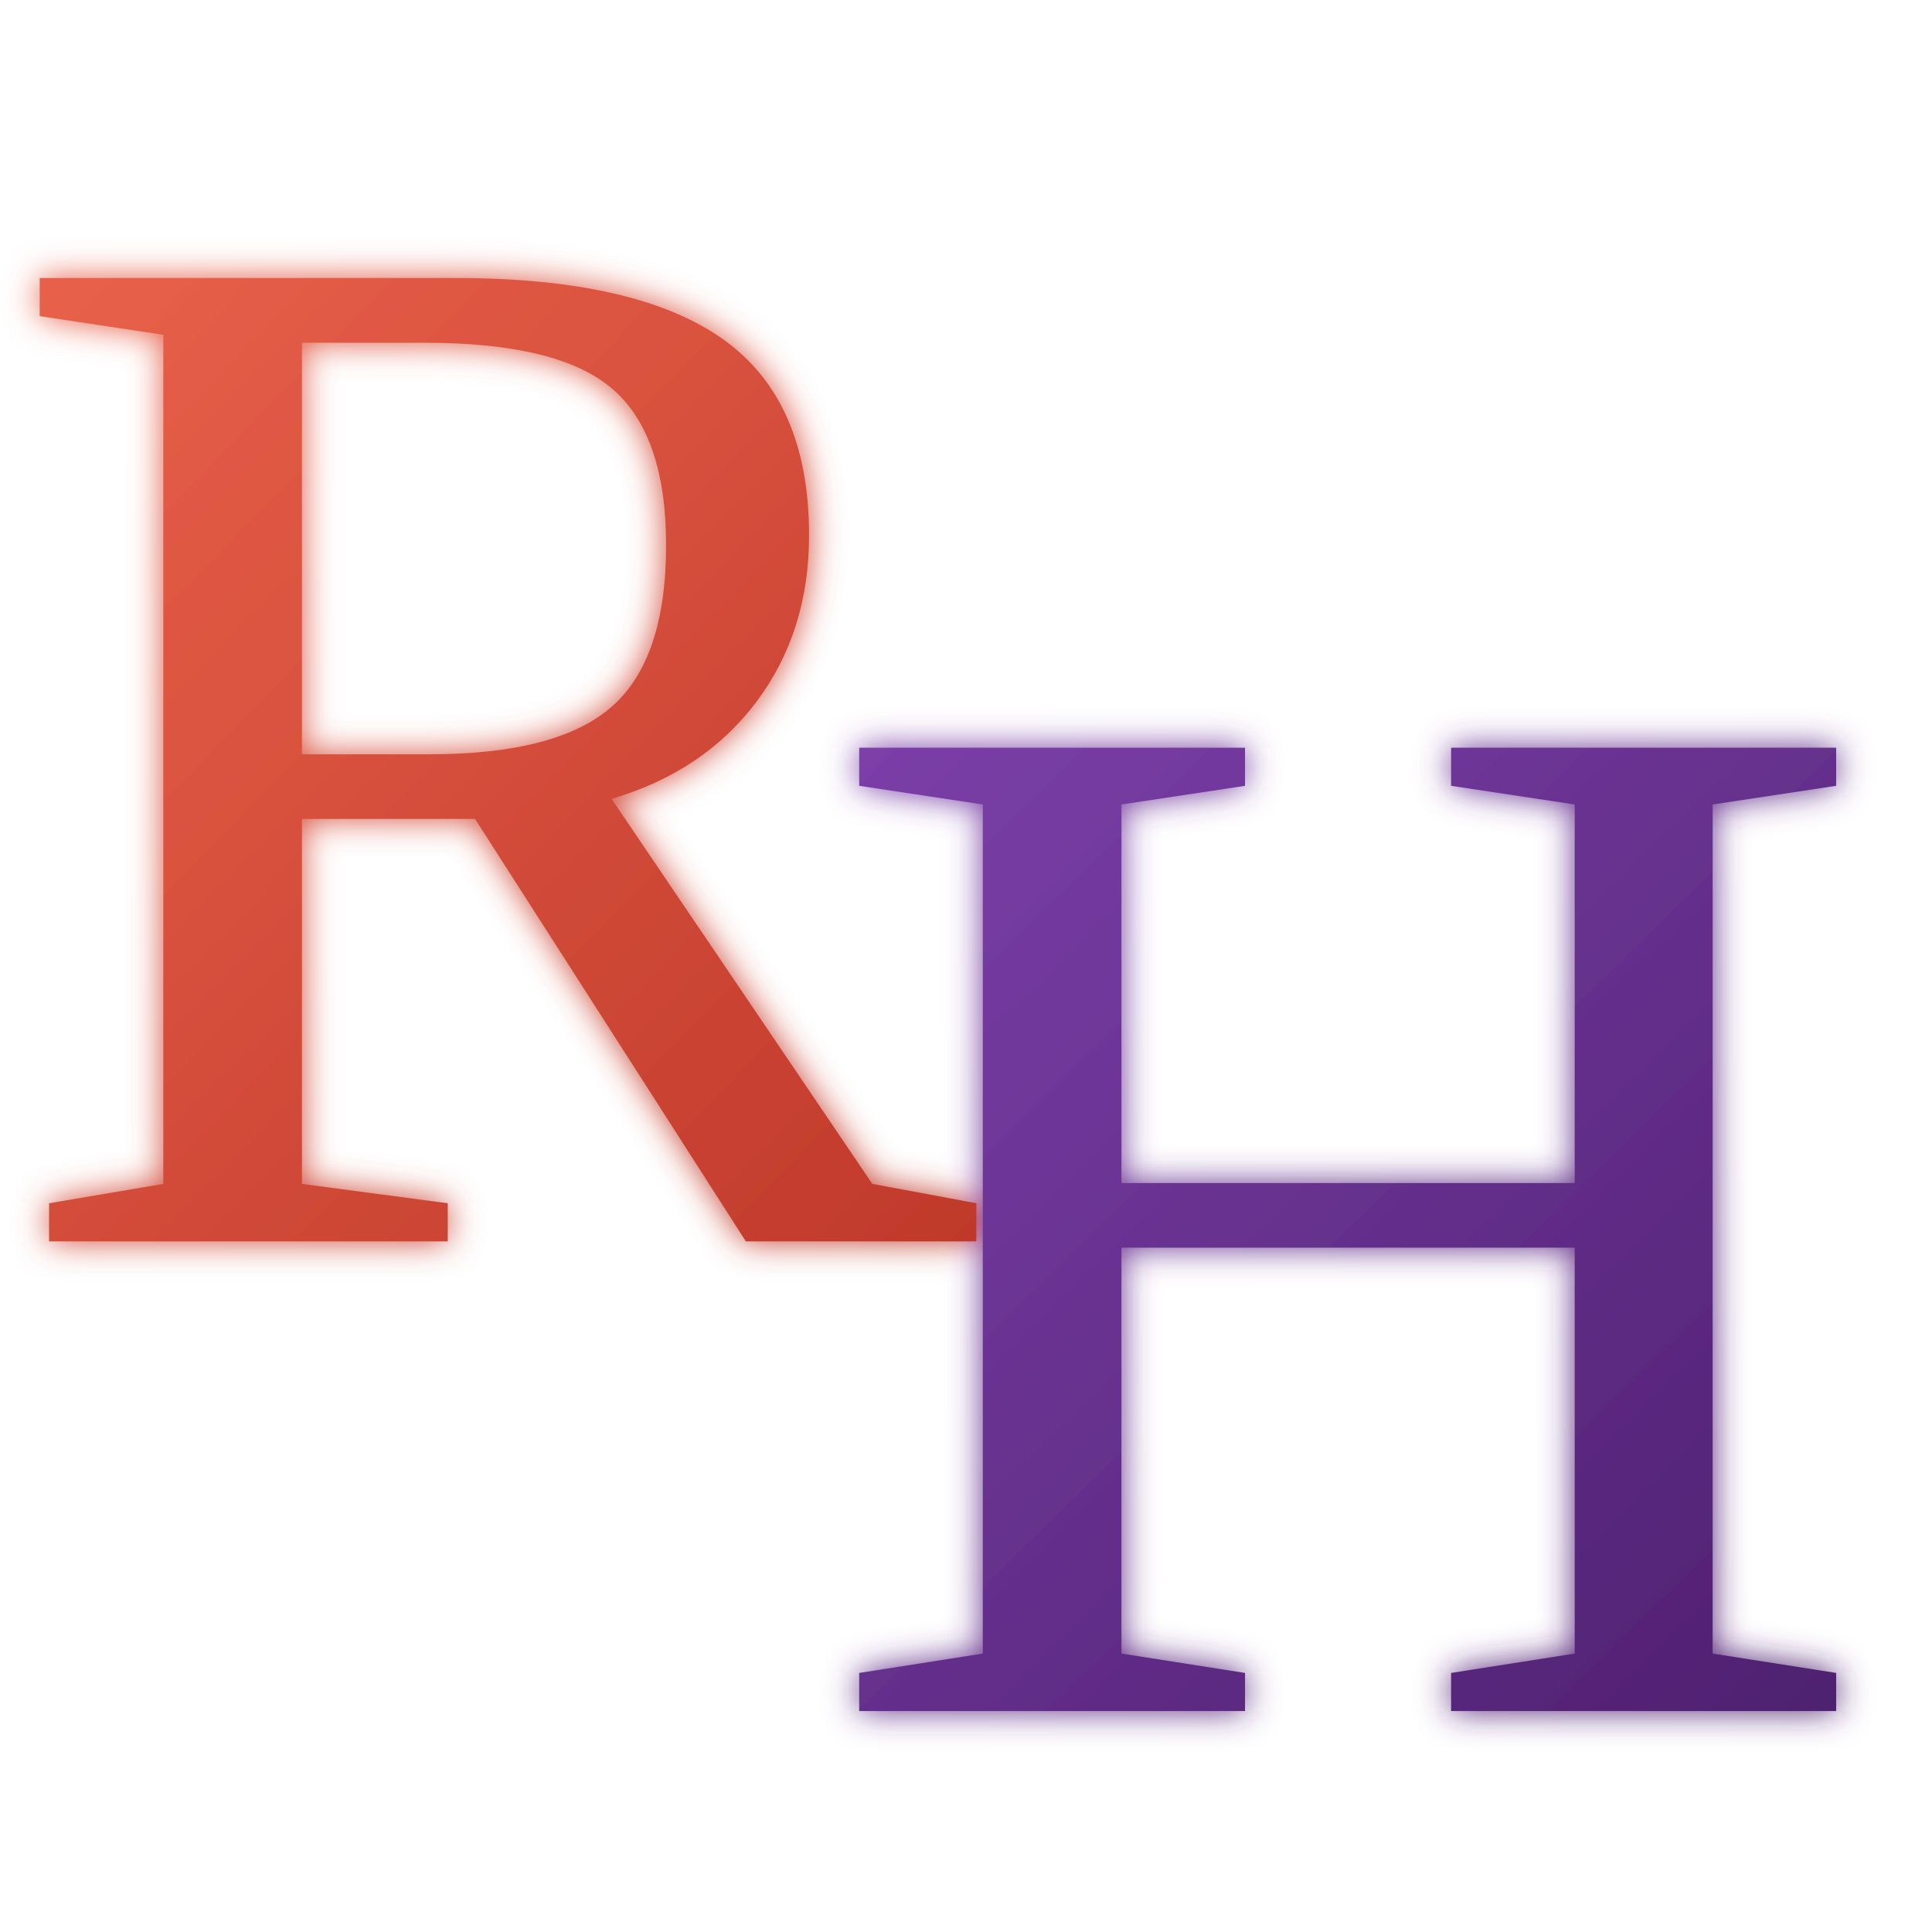
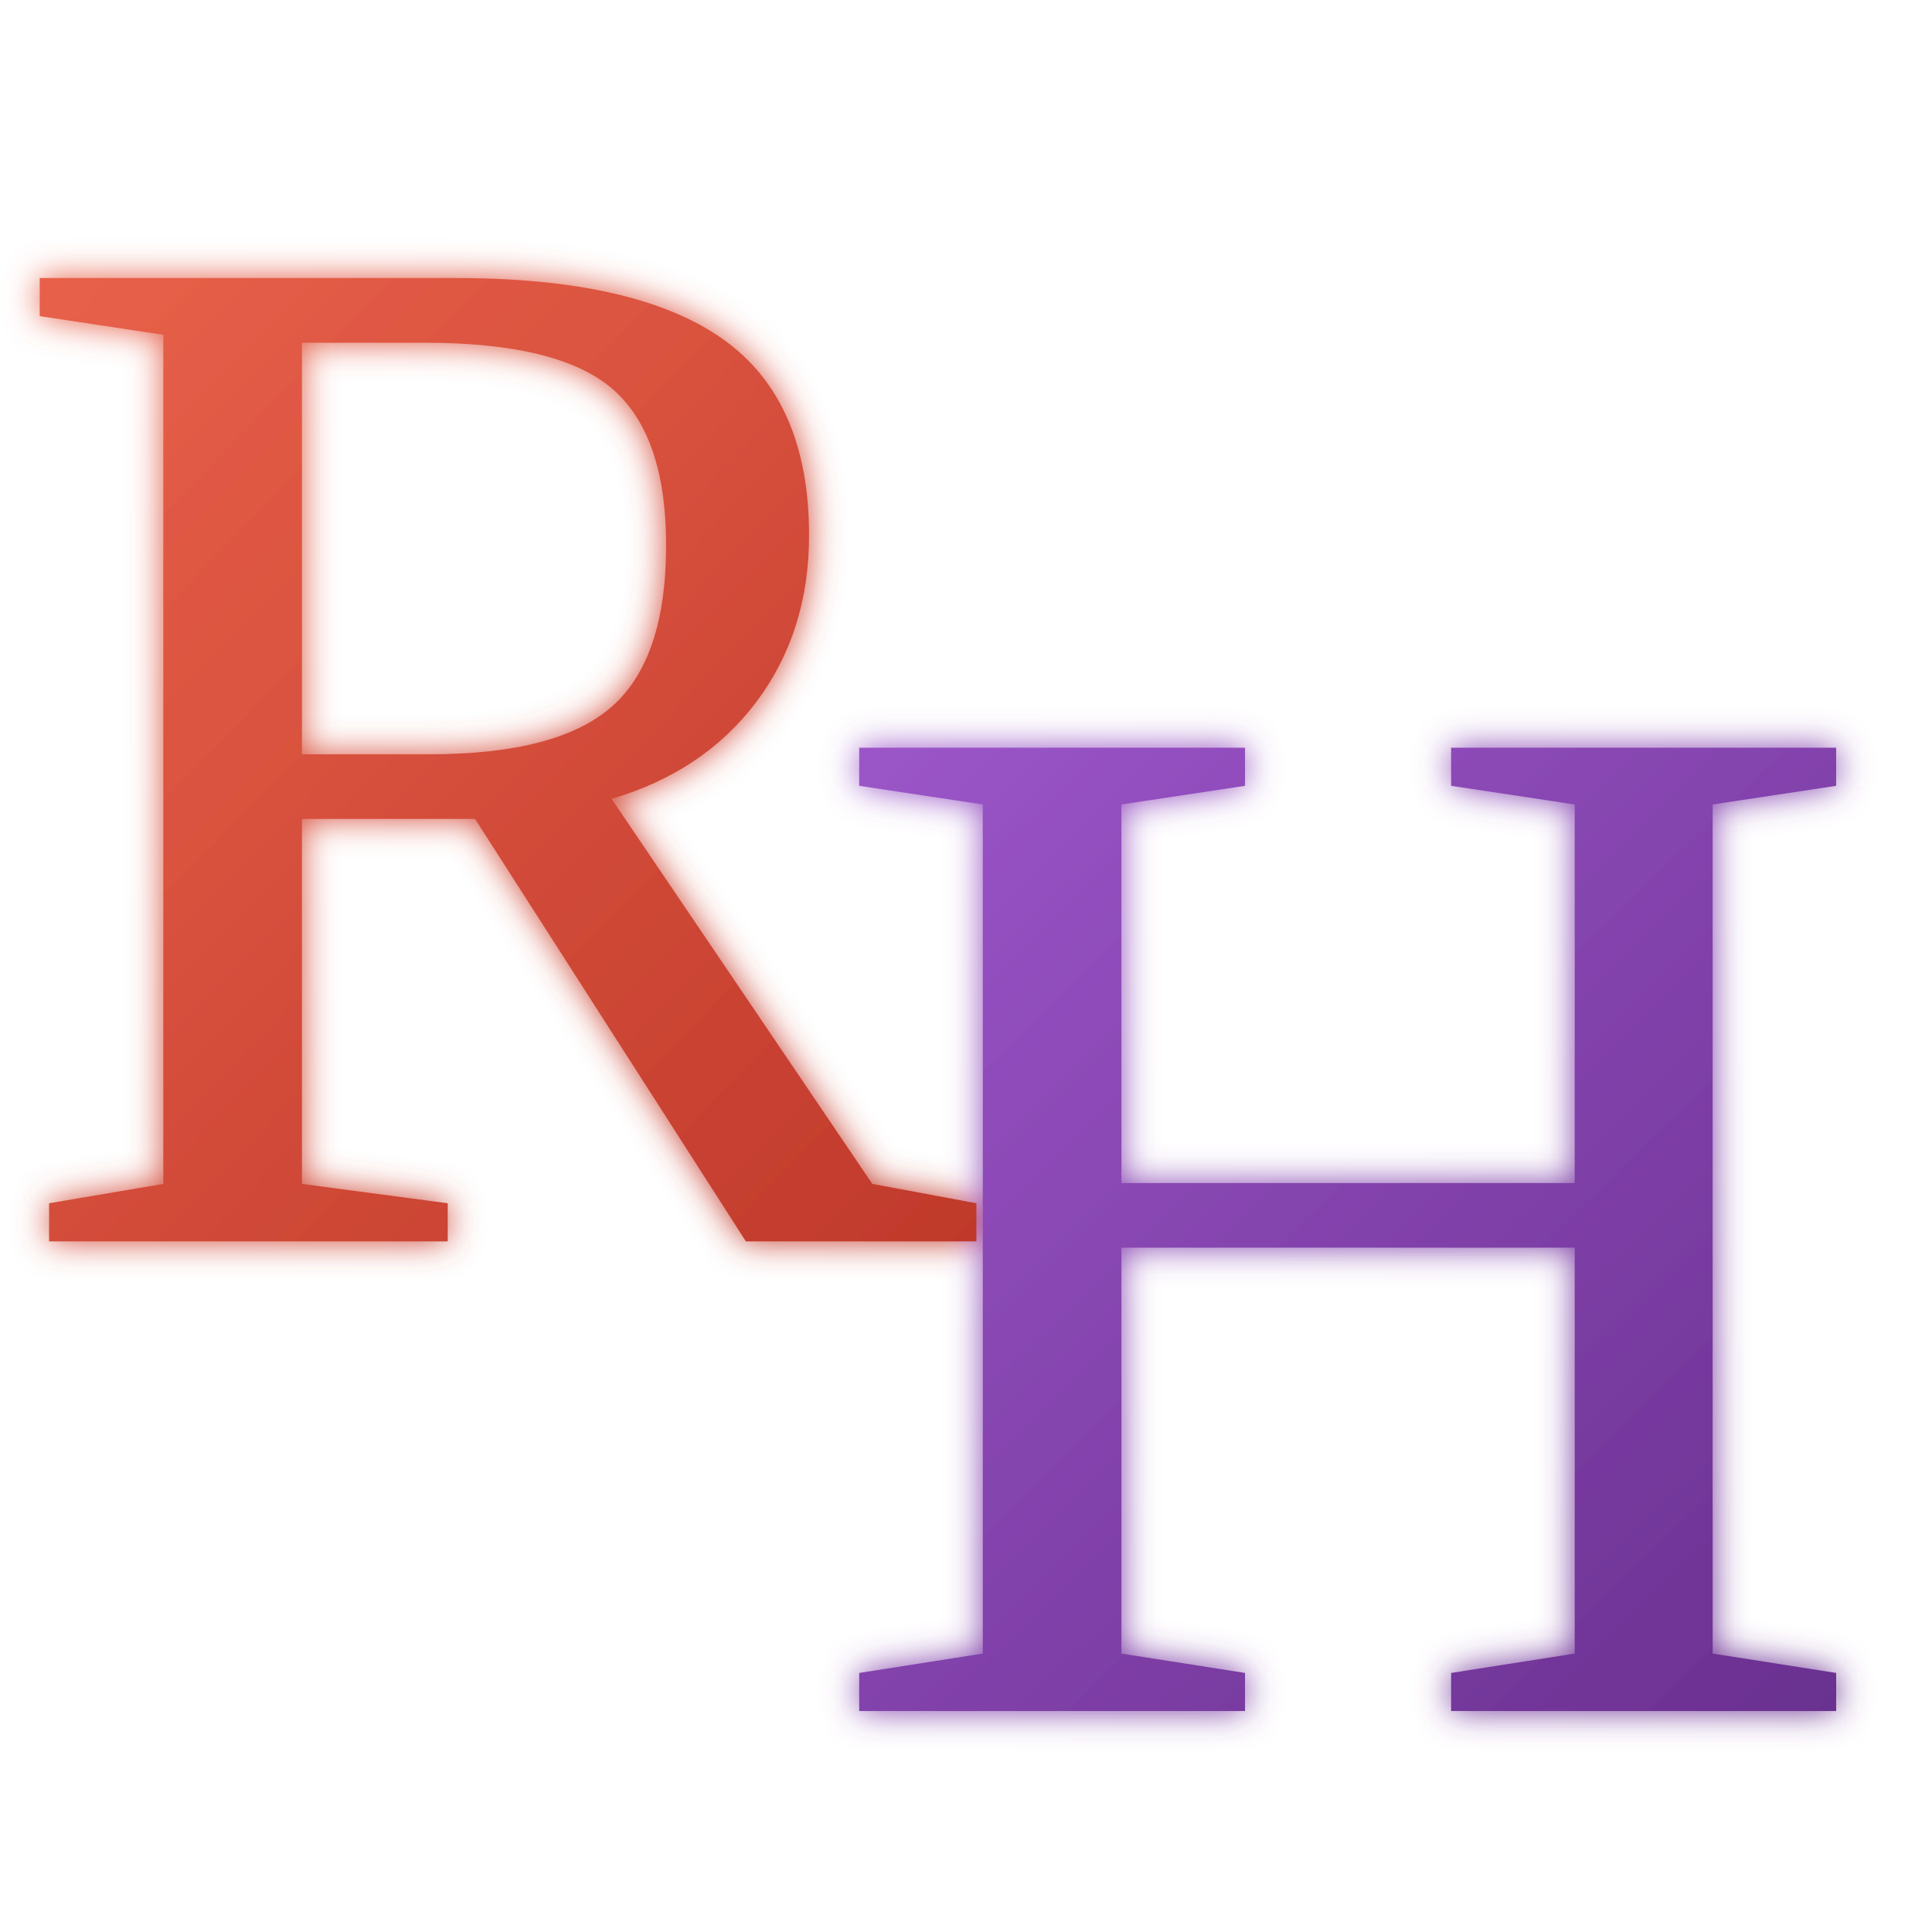
<svg xmlns="http://www.w3.org/2000/svg" viewBox="0 0 400 400">
  <defs>
    <linearGradient id="rGrad" x1="0%" y1="0%" x2="100%" y2="100%">
      <stop offset="0%" style="stop-color:#e8614a" />
      <stop offset="100%" style="stop-color:#c0392b" />
    </linearGradient>
    <linearGradient id="hGrad" x1="0%" y1="0%" x2="100%" y2="100%">
-       <stop offset="0%" style="stop-color:#7b3fa8" />
-       <stop offset="100%" style="stop-color:#4e2070" />
+       <stop offset="0%" style="stop-color:#9b55c8" />
+       <stop offset="100%" style="stop-color:#6a3090" />
    </linearGradient>
    <filter id="glow">
      <feGaussianBlur stdDeviation="3" result="blur" />
      <feMerge>
        <feMergeNode in="blur" />
        <feMergeNode in="SourceGraphic" />
      </feMerge>
    </filter>
  </defs>
  <rect width="100%" height="100%" fill="none" />
  <style>
    .monogram {
      font-family: "Cormorant Garamond", "Times New Roman", serif;
      font-size: 260px;
      dominant-baseline: middle;
      text-anchor: middle;
      letter-spacing: -10px;
    }
  </style>
  <g transform="translate(213.5 200) scale(1.1715) translate(-200 -200)" filter="url(#glow)">
    <text x="26%" y="189.0" class="monogram" fill="url(#rGrad)">R</text>
    <text x="64%" y="68%" class="monogram" fill="url(#hGrad)">H</text>
  </g>
</svg>
